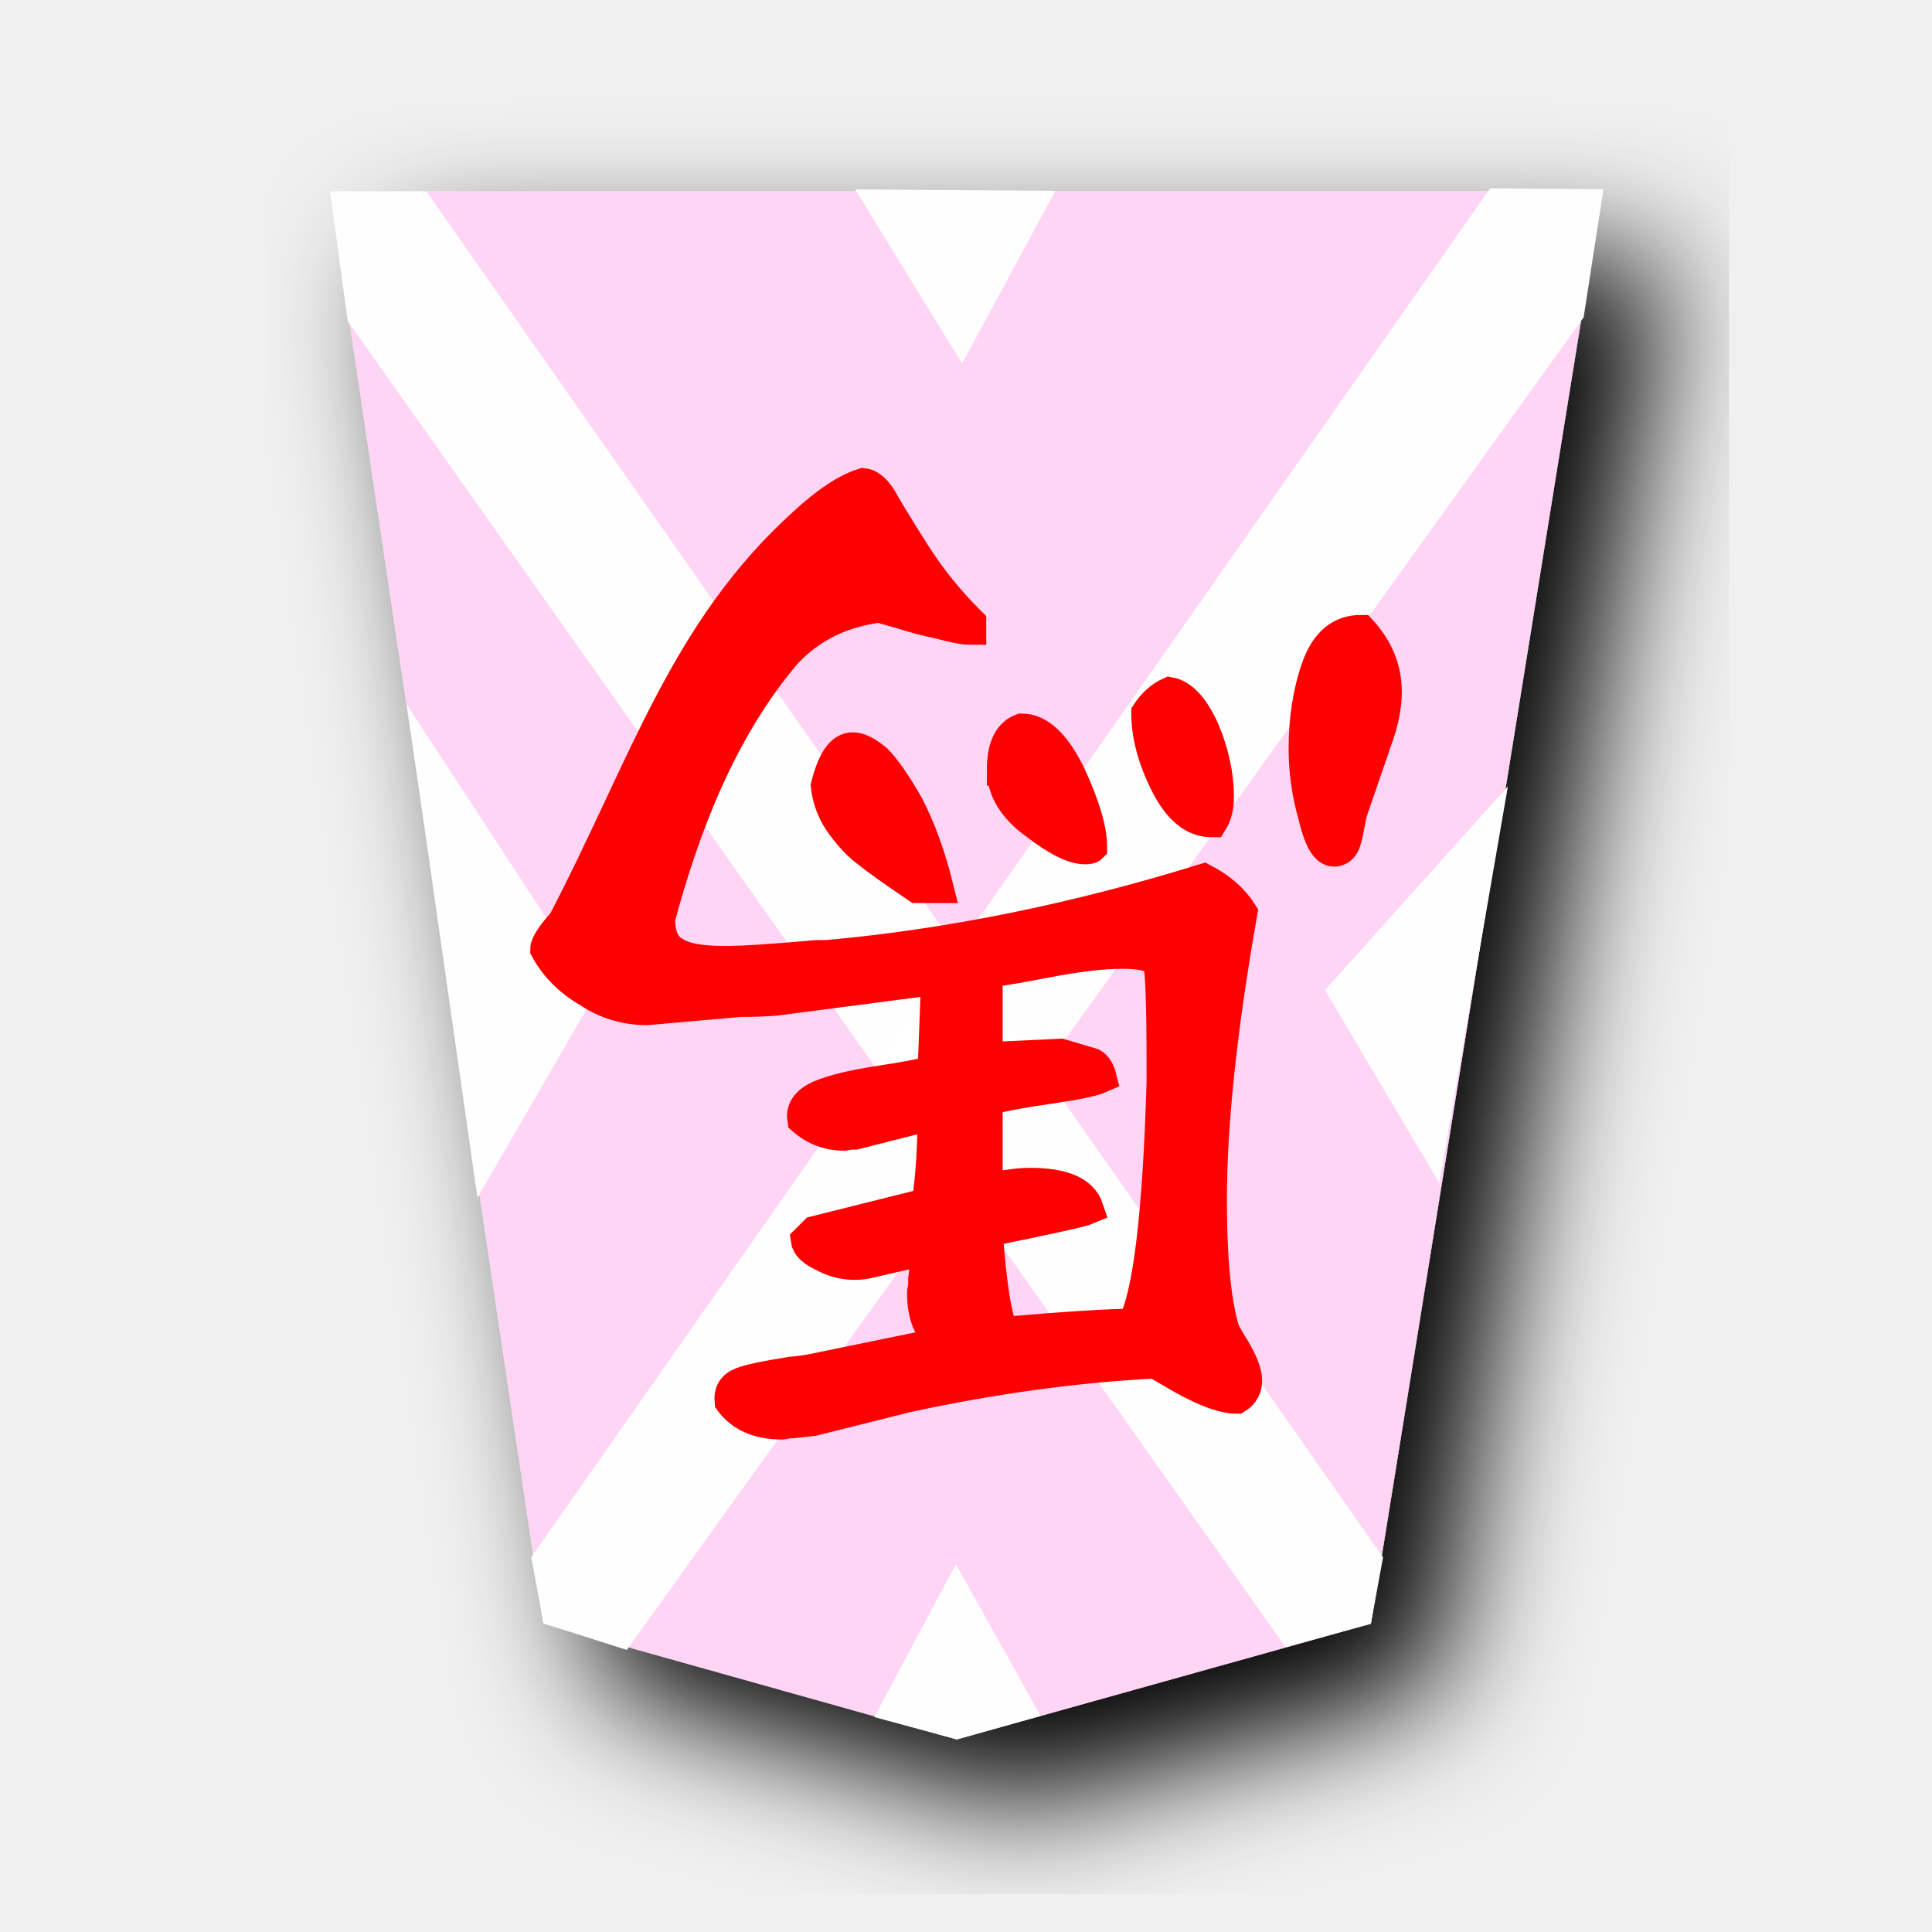
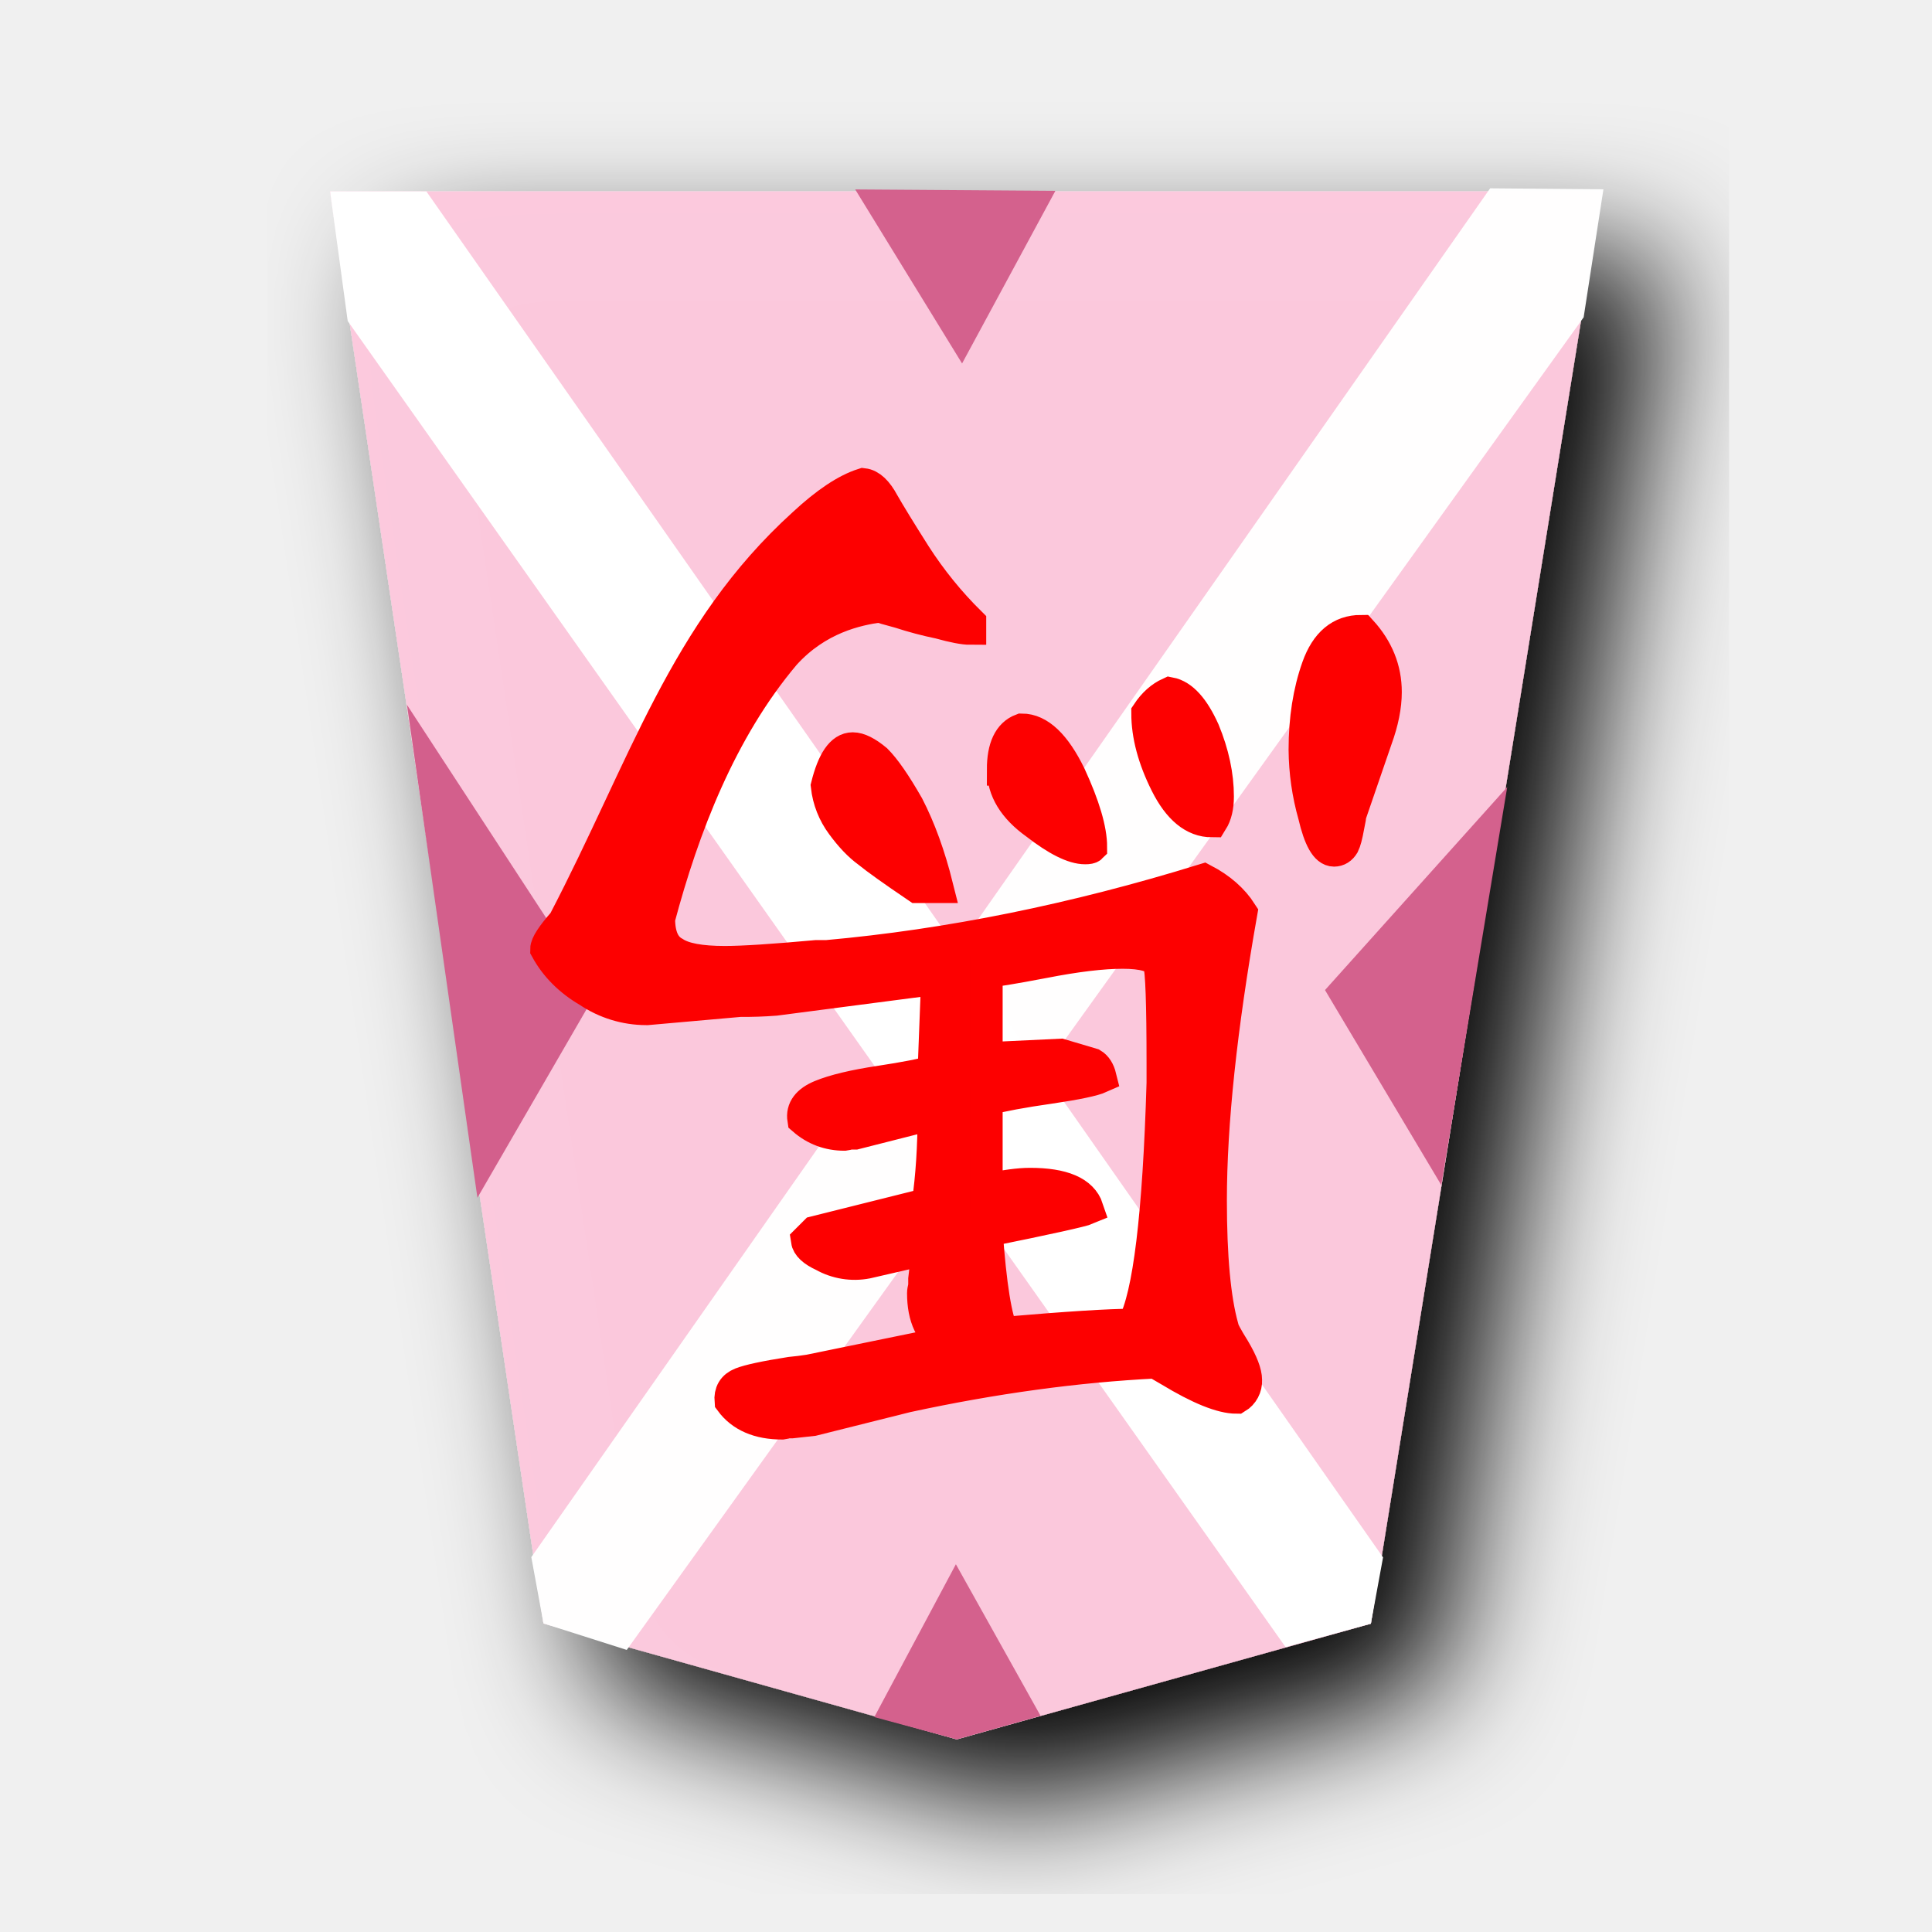
- <svg xmlns="http://www.w3.org/2000/svg" width="60" height="60">
+ <svg xmlns="http://www.w3.org/2000/svg" width="60" height="60" version="1.1" id="svg4123">
+   <defs id="defs4127" />
  <filter id="a">
-     <feGaussianBlur in="SourceAlpha" result="blur" stdDeviation="2" />
-     <feOffset result="offsetBlur" dx="2" dy="2" />
-     <feBlend in="SourceGraphic" in2="offsetBlur" />
+     <feGaussianBlur in="SourceAlpha" result="blur" stdDeviation="2" id="feGaussianBlur4102" />
+     <feOffset result="offsetBlur" dx="2" dy="2" id="feOffset4104" />
+     <feBlend in="SourceGraphic" in2="offsetBlur" id="feBlend4106" />
  </filter>
-   <g filter="url(#a)" transform="translate(8.64 5)">
-     <path d="M33.933 45.424L41.108.942H1.61l6.628 44.475 12.835 3.6z" fill="#ffd5f6" />
+   <g filter="url(#a)" transform="translate(8.64 5)" id="g4111">
+     <path d="M33.933 45.424L41.108.942H1.61l6.628 44.475 12.835 3.6z" fill="#ffd5f6" id="path4109" style="fill:#fcc8dc;fill-opacity:0.992" />
  </g>
-   <path d="M49.182 9.854l.614-3.976-3.518-.03L16.5 48.359l.378 2.058 2.586.823z" opacity=".983" fill="#fff" />
-   <path d="M10.798 9.97l-.547-4.028 2.991.003 29.71 42.421-.378 2.058-2.65.727zM14.827 37.197L12.639 21.89l5.858 8.967z" opacity=".983" fill="#fff" />
-   <g style="line-height:1.25;-inkscape-font-specification:KaiTi">
-     <path d="M20.065 31.336a3.214 3.214 0 01-1.786-.547c-.584-.34-1.021-.778-1.313-1.312 0-.146.182-.426.547-.839 2.52-4.83 3.738-9.003 7.438-12.359.705-.656 1.324-1.07 1.859-1.24.219.025.425.22.62.584.194.34.522.875.984 1.604a12.34 12.34 0 001.714 2.115v.182c-.195 0-.51-.06-.948-.182a11.308 11.308 0 01-1.24-.329c-.364-.097-.57-.157-.62-.182-.704.097-1.93.353-2.955 1.486-1.99 2.356-3.148 5.396-3.899 8.212 0 .535.158.887.474 1.057.292.195.814.292 1.568.292.559 0 1.507-.061 2.844-.183h.328c3.791-.34 7.692-1.13 11.703-2.37.51.268.9.608 1.166 1.022-.631 3.572-.947 6.55-.947 8.932 0 1.75.121 3.062.364 3.937 0 .073.122.304.365.693.243.413.364.73.364.948a.602.602 0 01-.291.547c-.462 0-1.155-.28-2.078-.839l-.438-.255c-2.455.122-5.031.474-7.73 1.057l-2.916.73-.656.072h-.146a.596.596 0 01-.146.037c-.729 0-1.264-.231-1.604-.693-.024-.267.085-.45.328-.547.243-.097.754-.206 1.531-.328a9.41 9.41 0 00.584-.073l4.265-.875c-.486-.267-.729-.778-.729-1.531 0-.049.012-.122.037-.219v-.218l.11-.948-1.897.437a1.984 1.984 0 01-1.349-.219c-.316-.145-.486-.303-.51-.474l.255-.255 3.5-.875c.122-.85.182-1.786.182-2.807l-2.442.62h-.183a.596.596 0 01-.145.036c-.487 0-.912-.158-1.276-.474-.05-.316.133-.559.546-.729.414-.17 1.021-.316 1.823-.437.802-.122 1.361-.231 1.677-.329l.11-2.88-5.031.656a12.75 12.75 0 01-1.094.037l-2.88.255zm15.932-1.422c-.121-.219-.498-.328-1.13-.328-.632 0-1.446.097-2.443.292-1.02.194-1.616.291-1.786.291v2.698l2.297-.109.984.292c.122.073.207.206.255.4-.218.098-.74.207-1.567.329-.85.121-1.507.243-1.969.364v2.808c.559-.122 1.009-.183 1.349-.183 1.02 0 1.616.256 1.786.766-.17.073-1.215.304-3.135.693.122 1.701.292 2.758.51 3.172 1.97-.17 3.318-.256 4.047-.256.486-.899.79-3.402.912-7.51v-.62c0-1.847-.037-2.88-.11-3.099zm-7.51-2.37c-.753-.51-1.264-.875-1.531-1.093-.268-.195-.535-.474-.802-.839a2.464 2.464 0 01-.474-1.203c.194-.778.461-1.167.802-1.167.194 0 .437.122.729.365.267.267.595.741.984 1.422.365.705.669 1.543.912 2.515zm2.661-3.645c0-.681.195-1.094.584-1.24.534 0 1.033.474 1.495 1.422.437.948.656 1.69.656 2.224-.024.024-.085.036-.182.036-.365 0-.875-.255-1.532-.765-.68-.486-1.02-1.045-1.02-1.677zm5.178-2.37c.388.073.74.462 1.057 1.166.291.705.437 1.386.437 2.042 0 .316-.06.571-.182.766-.559 0-1.033-.39-1.422-1.167-.389-.778-.583-1.507-.583-2.187.194-.292.425-.499.693-.62zm5.104 4.885c-.243 0-.45-.364-.62-1.094a7.668 7.668 0 01-.292-2.041c0-.948.134-1.799.401-2.552.268-.754.717-1.13 1.35-1.13.51.559.765 1.19.765 1.895 0 .438-.097.924-.292 1.459l-.802 2.333c0 .024-.024.158-.073.401-.048.267-.097.45-.146.547-.073.121-.17.182-.291.182z" style="-inkscape-font-specification:'cwTeX Q Kai'" font-size="37.333" font-family="cwTeX Q Kai" fill="#fd0000" stroke="#fd0000" aria-label="馬" font-weight="400" letter-spacing="0" word-spacing="0" />
+   <path d="M49.182 9.854l.614-3.976-3.518-.03L16.5 48.359l.378 2.058 2.586.823z" opacity=".983" fill="#fff" id="path4113" />
+   <path d="M 14.827,37.197 12.639,21.89 18.497,30.857 Z" id="path6016" style="fill:#d35f8c;fill-opacity:1" />
+   <path d="m 10.798,9.97 -0.547,-4.028 2.991,0.003 29.71,42.421 -0.378,2.058 -2.65,0.727 z" id="path4115" style="fill:#ffffff;fill-opacity:1" />
+   <g style="line-height:1.25;-inkscape-font-specification:KaiTi" id="g4119">
+     <path d="M20.065 31.336a3.214 3.214 0 01-1.786-.547c-.584-.34-1.021-.778-1.313-1.312 0-.146.182-.426.547-.839 2.52-4.83 3.738-9.003 7.438-12.359.705-.656 1.324-1.07 1.859-1.24.219.025.425.22.62.584.194.34.522.875.984 1.604a12.34 12.34 0 001.714 2.115v.182c-.195 0-.51-.06-.948-.182a11.308 11.308 0 01-1.24-.329c-.364-.097-.57-.157-.62-.182-.704.097-1.93.353-2.955 1.486-1.99 2.356-3.148 5.396-3.899 8.212 0 .535.158.887.474 1.057.292.195.814.292 1.568.292.559 0 1.507-.061 2.844-.183h.328c3.791-.34 7.692-1.13 11.703-2.37.51.268.9.608 1.166 1.022-.631 3.572-.947 6.55-.947 8.932 0 1.75.121 3.062.364 3.937 0 .073.122.304.365.693.243.413.364.73.364.948a.602.602 0 01-.291.547c-.462 0-1.155-.28-2.078-.839l-.438-.255c-2.455.122-5.031.474-7.73 1.057l-2.916.73-.656.072h-.146a.596.596 0 01-.146.037c-.729 0-1.264-.231-1.604-.693-.024-.267.085-.45.328-.547.243-.097.754-.206 1.531-.328a9.41 9.41 0 00.584-.073l4.265-.875c-.486-.267-.729-.778-.729-1.531 0-.049.012-.122.037-.219v-.218l.11-.948-1.897.437a1.984 1.984 0 01-1.349-.219c-.316-.145-.486-.303-.51-.474l.255-.255 3.5-.875c.122-.85.182-1.786.182-2.807l-2.442.62h-.183a.596.596 0 01-.145.036c-.487 0-.912-.158-1.276-.474-.05-.316.133-.559.546-.729.414-.17 1.021-.316 1.823-.437.802-.122 1.361-.231 1.677-.329l.11-2.88-5.031.656a12.75 12.75 0 01-1.094.037l-2.88.255zm15.932-1.422c-.121-.219-.498-.328-1.13-.328-.632 0-1.446.097-2.443.292-1.02.194-1.616.291-1.786.291v2.698l2.297-.109.984.292c.122.073.207.206.255.4-.218.098-.74.207-1.567.329-.85.121-1.507.243-1.969.364v2.808c.559-.122 1.009-.183 1.349-.183 1.02 0 1.616.256 1.786.766-.17.073-1.215.304-3.135.693.122 1.701.292 2.758.51 3.172 1.97-.17 3.318-.256 4.047-.256.486-.899.79-3.402.912-7.51v-.62c0-1.847-.037-2.88-.11-3.099zm-7.51-2.37c-.753-.51-1.264-.875-1.531-1.093-.268-.195-.535-.474-.802-.839a2.464 2.464 0 01-.474-1.203c.194-.778.461-1.167.802-1.167.194 0 .437.122.729.365.267.267.595.741.984 1.422.365.705.669 1.543.912 2.515zm2.661-3.645c0-.681.195-1.094.584-1.24.534 0 1.033.474 1.495 1.422.437.948.656 1.69.656 2.224-.024.024-.085.036-.182.036-.365 0-.875-.255-1.532-.765-.68-.486-1.02-1.045-1.02-1.677zm5.178-2.37c.388.073.74.462 1.057 1.166.291.705.437 1.386.437 2.042 0 .316-.06.571-.182.766-.559 0-1.033-.39-1.422-1.167-.389-.778-.583-1.507-.583-2.187.194-.292.425-.499.693-.62zm5.104 4.885c-.243 0-.45-.364-.62-1.094a7.668 7.668 0 01-.292-2.041c0-.948.134-1.799.401-2.552.268-.754.717-1.13 1.35-1.13.51.559.765 1.19.765 1.895 0 .438-.097.924-.292 1.459l-.802 2.333c0 .024-.024.158-.073.401-.048.267-.097.45-.146.547-.073.121-.17.182-.291.182z" style="-inkscape-font-specification:'cwTeX Q Kai'" font-size="37.333" font-family="cwTeX Q Kai" fill="#fd0000" stroke="#fd0000" aria-label="馬" font-weight="400" letter-spacing="0" word-spacing="0" id="path4117" />
  </g>
-   <path d="M29.714 54.017l2.602-.73-2.63-4.708-2.534 4.747zM44.697 36.74L46.83 24.42l-5.681 6.327zM32.776 5.926l-6.217-.043 3.319 5.405z" opacity=".983" fill="#fff" />
+   <path d="m 29.714,54.017 2.602,-0.73 -2.63,-4.708 -2.534,4.747 z M 44.76,36.803 46.809,24.441 41.149,30.747 Z M 32.776,5.926 26.559,5.883 l 3.319,5.405 z" opacity="0.983" fill="#fff" id="path4121" style="fill:#d35f8c;fill-opacity:1" />
</svg>
